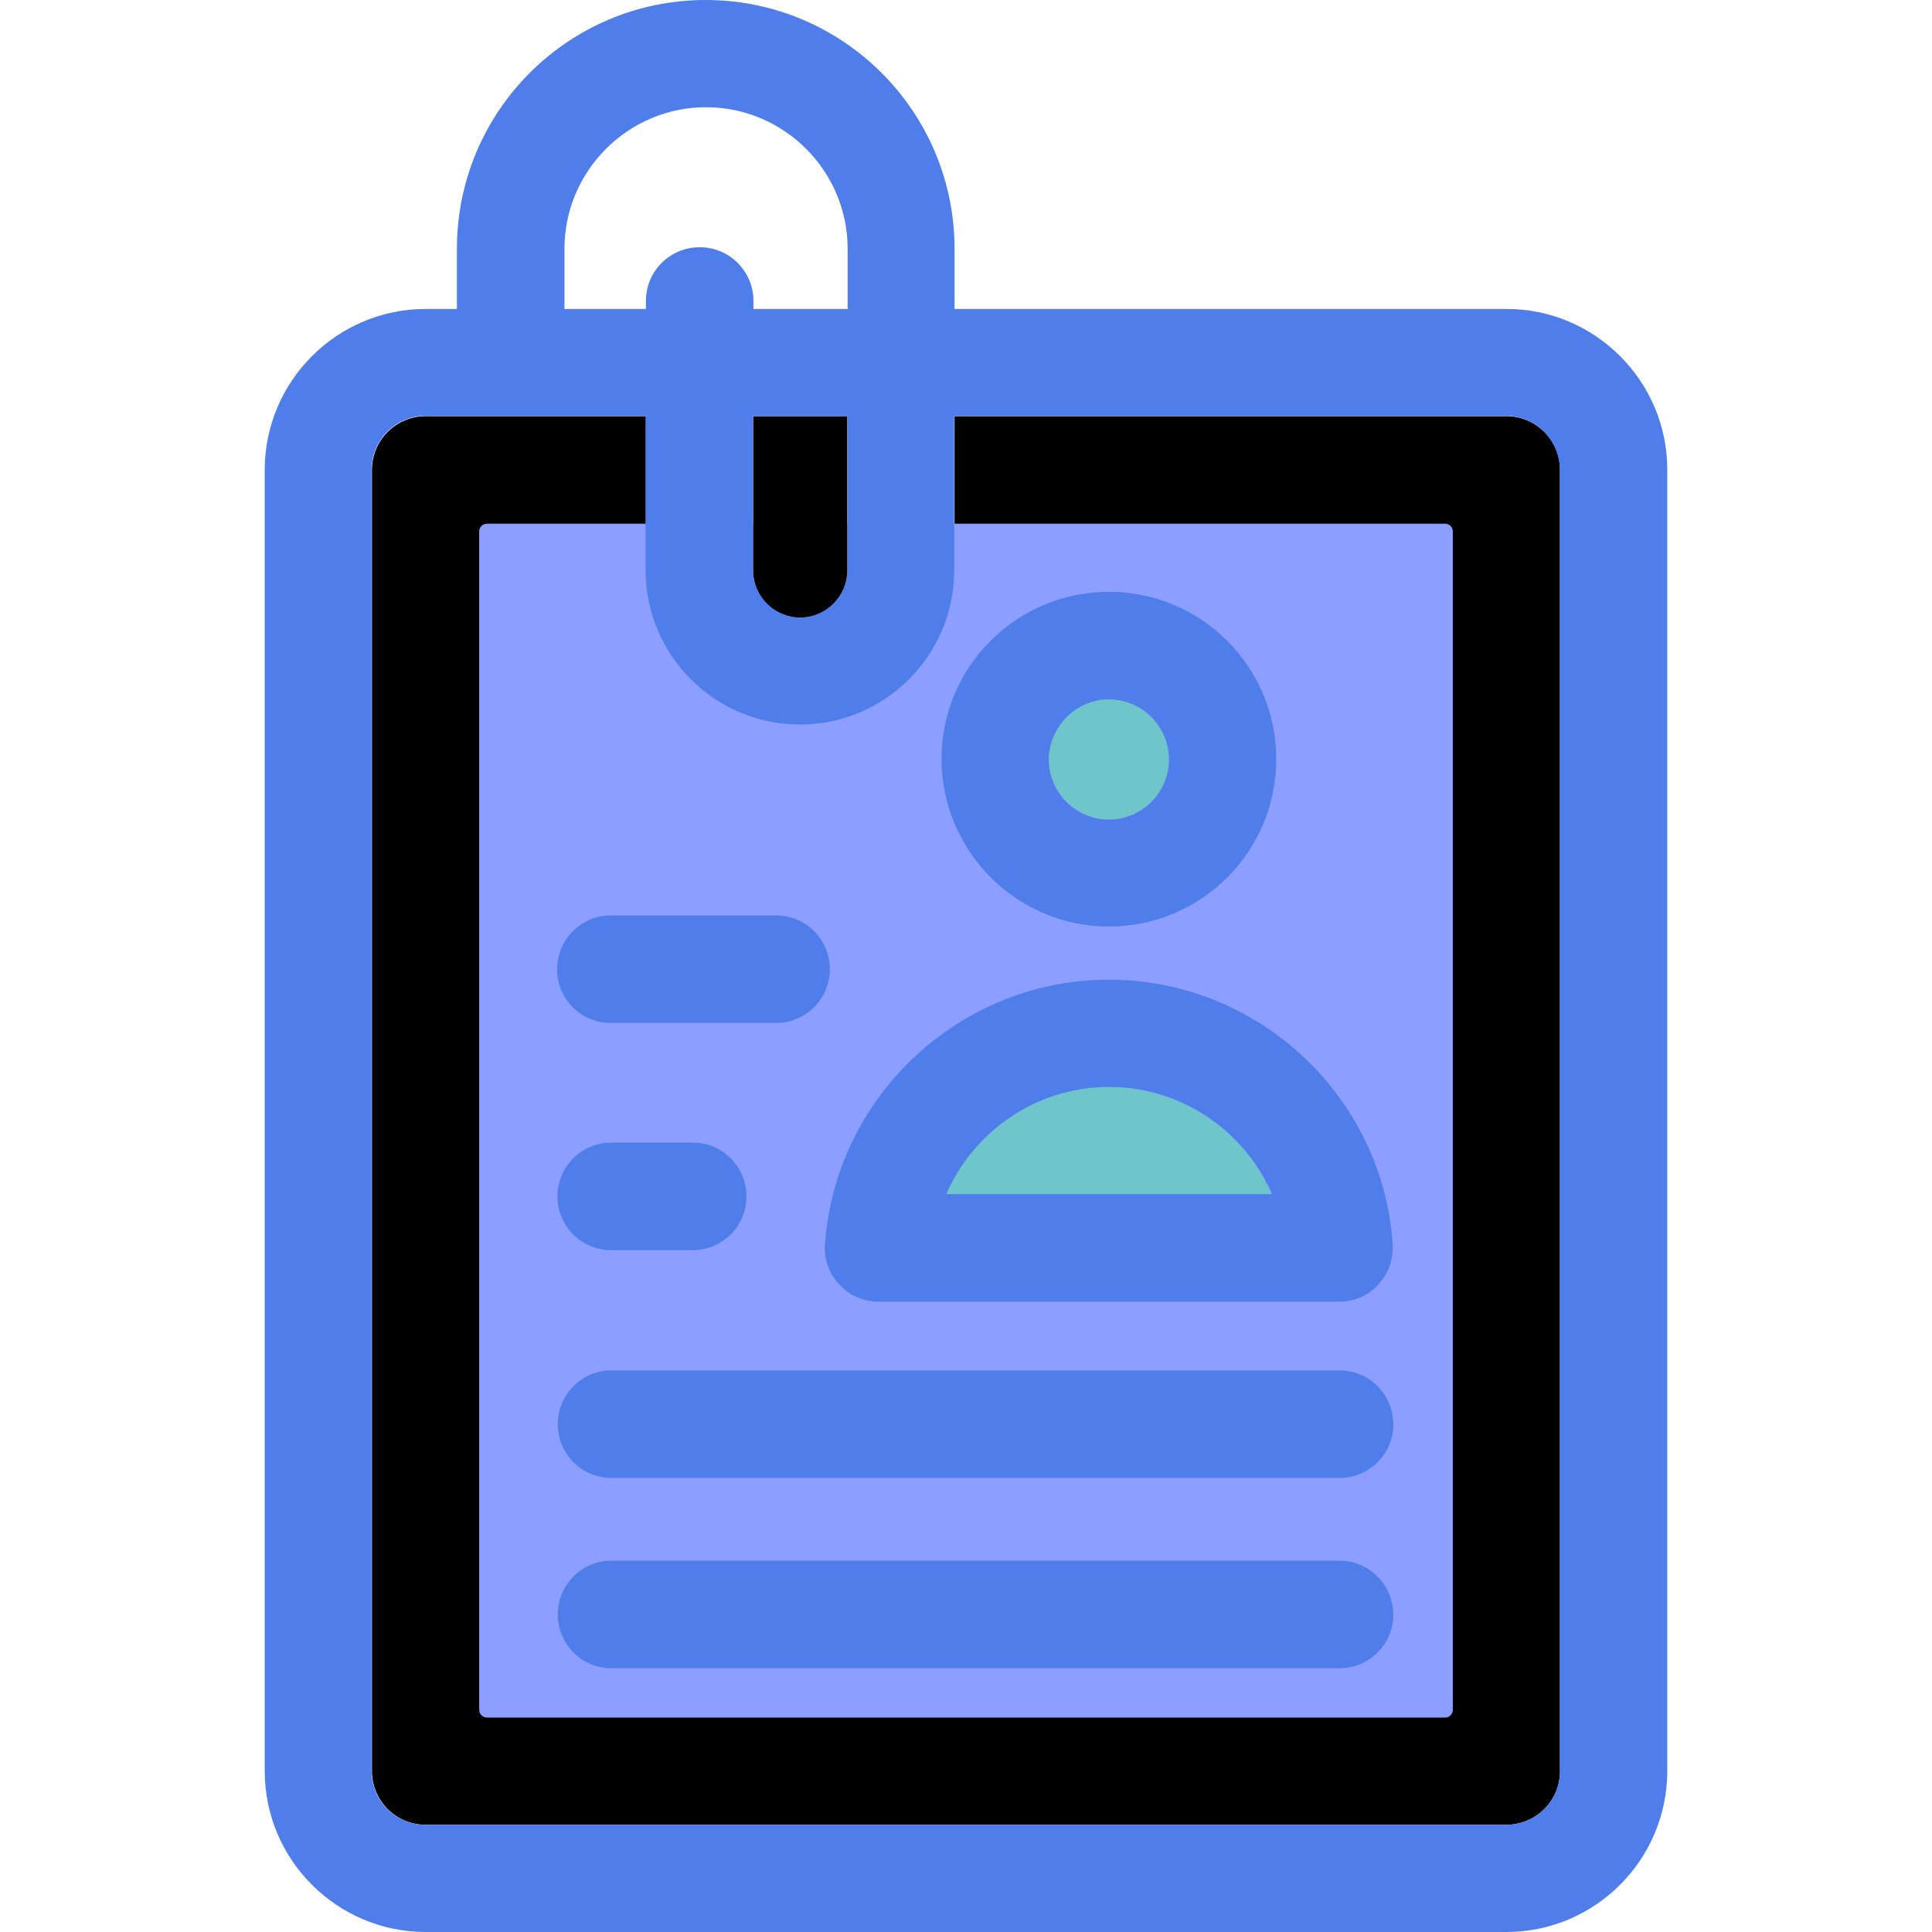
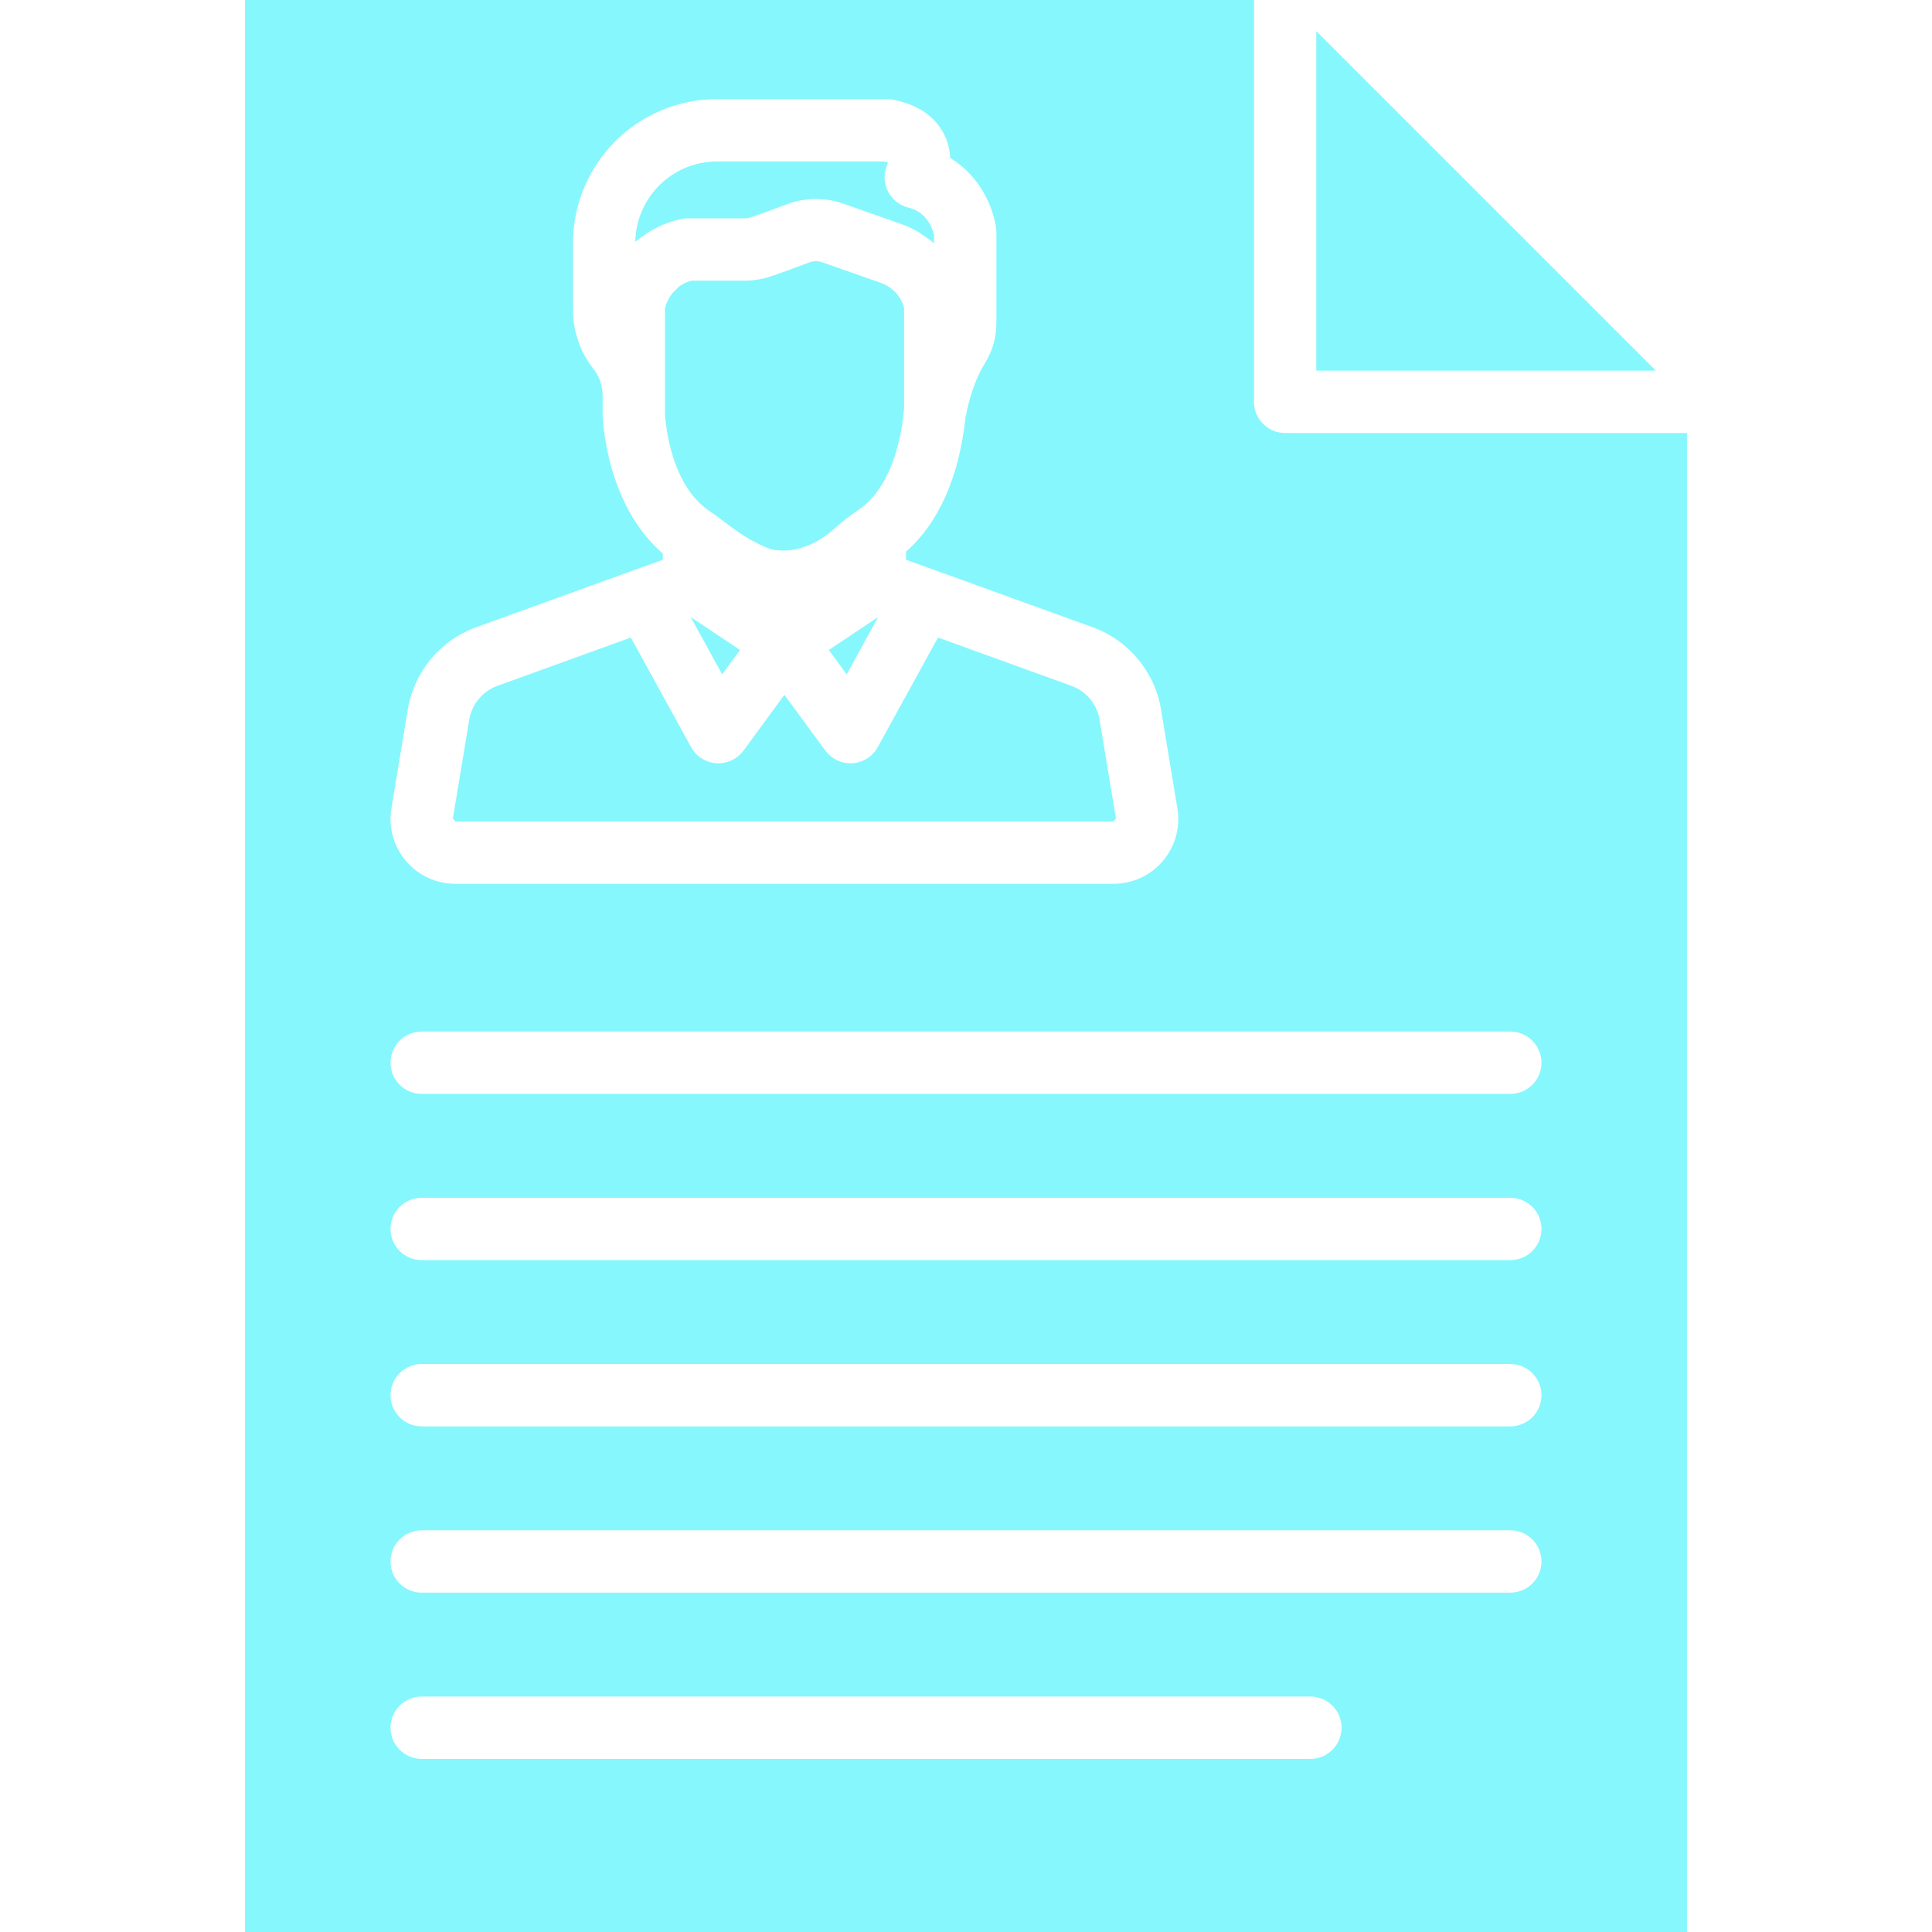
- <svg xmlns="http://www.w3.org/2000/svg" height="800px" width="800px" version="1.1" id="Layer_1" viewBox="0 0 392.533 392.533" xml:space="preserve" fill="#000000">
+ <svg xmlns="http://www.w3.org/2000/svg" fill="#86f7fd" height="800px" width="800px" version="1.1" id="Layer_1" viewBox="0 0 491.52 491.52" xml:space="preserve">
  <g id="SVGRepo_bgCarrier" stroke-width="0" />
  <g id="SVGRepo_tracerCarrier" stroke-linecap="round" stroke-linejoin="round" />
  <g id="SVGRepo_iconCarrier">
-     <path style="fill:# 055B5C;" d="M306.101,84.558H193.939v31.354c0,17.325-14.093,31.354-31.354,31.354s-31.354-14.093-31.354-31.354 V84.558H86.497c-6.012,0-10.925,4.848-10.925,10.925v264.339c0,6.012,4.848,10.925,10.925,10.925h219.539 c6.012,0,10.925-4.849,10.925-10.925V95.418C316.962,89.471,312.048,84.558,306.101,84.558z" />
-     <path style="fill:#8c9eff;" d="M97.358,347.41V107.96c0-0.84,0.711-1.552,1.552-1.552h194.715c0.84,0,1.552,0.711,1.552,1.552 V347.41c0,0.84-0.711,1.552-1.552,1.552H98.909C98.069,348.962,97.358,348.25,97.358,347.41z" />
    <g>
-       <path style="fill:#6EC6CA;" d="M225.293,166.465c6.723,0,12.218-5.495,12.218-12.218c0-6.723-5.495-12.218-12.218-12.218 c-6.723,0-12.218,5.495-12.218,12.218C213.139,160.97,218.699,166.465,225.293,166.465z" />
-       <path style="fill:#6EC6CA;" d="M225.293,220.832c-14.675,0-27.539,8.986-33.099,21.786h66.133 C252.832,229.818,240.032,220.832,225.293,220.832z" />
+       <g>
+         <polygon points="334.879,7.93 334.879,94.307 421.256,94.307 " />
+       </g>
    </g>
-     <path style="fill:# 055B5C;" d="M162.586,125.479c5.236,0,9.568-4.331,9.568-9.568V84.558h-19.135v31.354 C153.018,121.212,157.35,125.479,162.586,125.479z" />
    <g>
-       <path style="fill:#4f7de9;" d="M225.293,188.251c18.747,0,34.004-15.192,34.004-34.004c0-18.747-15.192-34.004-34.004-34.004 c-18.747,0-34.004,15.192-34.004,34.004C191.354,172.994,206.61,188.251,225.293,188.251z M225.293,142.093 c6.723,0,12.218,5.495,12.218,12.218c0,6.723-5.495,12.218-12.218,12.218c-6.723,0-12.218-5.495-12.218-12.218 C213.139,147.588,218.699,142.093,225.293,142.093z" />
-       <path style="fill:#4f7de9;" d="M225.293,199.046c-30.19,0-55.531,23.596-57.665,53.721c-0.259,3.038,0.84,6.012,2.909,8.21 c2.069,2.263,4.978,3.491,7.952,3.491h93.608c3.038,0,5.947-1.228,7.952-3.491c2.069-2.263,3.103-5.172,2.909-8.21 C280.889,222.642,255.547,199.046,225.293,199.046z M192.259,242.618c5.56-12.8,18.36-21.786,33.099-21.786 s27.539,8.986,33.099,21.786H192.259z" />
-       <path style="fill:#4f7de9;" d="M272.162,317.091H124.251c-6.012,0-10.925,4.848-10.925,10.925c0,6.012,4.848,10.925,10.925,10.925 h147.911c6.012,0,10.925-4.849,10.925-10.925C283.022,322.004,278.174,317.091,272.162,317.091z" />
-       <path style="fill:#4f7de9;" d="M272.162,278.432H124.251c-6.012,0-10.925,4.848-10.925,10.925c0,6.012,4.848,10.925,10.925,10.925 h147.911c6.012,0,10.925-4.848,10.925-10.925C283.022,283.281,278.174,278.432,272.162,278.432z" />
-       <path style="fill:#4f7de9;" d="M124.186,253.996h16.549c6.012,0,10.925-4.848,10.925-10.925c0-6.012-4.848-10.925-10.925-10.925 h-16.549c-6.012,0-10.925,4.848-10.925,10.925S118.174,253.996,124.186,253.996z" />
-       <path style="fill:#4f7de9;" d="M124.121,207.838h33.552c6.012,0,10.925-4.848,10.925-10.925c0-6.012-4.848-10.925-10.925-10.925 h-33.552c-6.012,0-10.925,4.848-10.925,10.925C113.196,202.99,118.044,207.838,124.121,207.838z" />
-       <path style="fill:#4f7de9;" d="M306.101,62.772H193.939V50.554C193.939,22.626,171.248,0,143.386,0 c-27.927,0-50.554,22.626-50.554,50.554v12.218h-6.335c-18.036,0-32.711,14.675-32.711,32.711v264.339 c0,18.036,14.675,32.711,32.711,32.711h219.539c18.036,0,32.711-14.675,32.711-32.711V95.418 C338.747,77.446,324.073,62.772,306.101,62.772z M114.683,50.554c0-15.838,12.929-28.768,28.768-28.768 s28.768,12.929,28.768,28.768v12.218h-19.135v-1.616c0-6.012-4.848-10.925-10.925-10.925c-6.012,0-10.925,4.848-10.925,10.925 v1.616h-16.549C114.683,62.772,114.683,50.554,114.683,50.554z M172.154,84.558v31.354c0,5.236-4.331,9.568-9.568,9.568 s-9.568-4.267-9.568-9.568V84.558C153.018,84.558,172.154,84.558,172.154,84.558z M316.962,359.822 c0,6.012-4.849,10.925-10.925,10.925H86.432c-6.012,0-10.925-4.849-10.925-10.925V95.418c0-6.012,4.848-10.925,10.925-10.925 h44.735v31.354c0,17.325,14.093,31.354,31.354,31.354c17.325,0,31.354-14.093,31.354-31.354V84.493h112.097 c6.012,0,10.925,4.848,10.925,10.925v264.404H316.962z" />
+       <g>
+         <path d="M224.046,71.948l-14.926-5.241c-1.03-0.349-2.16-0.356-3.206,0.046c-3.228,1.223-7.51,2.818-10.204,3.677 c-2.028,0.65-4.126,0.976-6.255,0.976h-13.525c-0.73,0.177-2.049,0.623-3.369,1.668c-0.128,0.102-0.244,0.286-0.372,0.401 c-0.528,0.468-1.061,0.965-1.534,1.662c-0.591,0.872-1.113,1.936-1.483,3.244v21.577v5.21c0,0,0.643,17.783,11.451,24.937 c0.123,0.084,0.212,0.151,0.331,0.232c0.01,0.006,0.022,0.009,0.032,0.016c0.079,0.053,0.153,0.114,0.231,0.168 c1.191,0.823,2.191,1.546,3.121,2.278c6.744,5.295,11.876,7.208,13.123,7.169c0.48-0.008,0.882,0.008,1.316,0.078 c0.433,0.034,5.272,0.422,11.006-3.567c0.821-0.573,1.661-1.231,2.511-1.999c1.827-1.65,3.762-3.151,5.775-4.545 c0.061-0.038,0.634-0.441,0.697-0.48c2.789-1.879,9.641-8.257,11.234-25.382V78.351C229.767,77.351,228.629,73.636,224.046,71.948 z" />
+       </g>
+     </g>
+     <g>
+       <g>
+         <polygon points="182.486,161.503 175.707,156.974 183.725,171.556 185.343,169.342 185.374,169.303 186.283,168.068 188.267,165.368 " />
+       </g>
+     </g>
+     <g>
+       <g>
+         <path d="M231.121,52.818c-2.315-0.558-4.266-2.129-5.295-4.274c-1.03-2.152-1.045-4.645-0.031-6.805 c0.023-0.061,0.055-0.24,0.085-0.418c-0.17-0.015-0.488-0.116-0.983-0.24h-42.496c-11.342,0-20.593,9.143-20.764,20.446 c0.176-0.155,0.363-0.256,0.541-0.404c0.617-0.514,1.238-0.961,1.871-1.395c0.428-0.293,0.843-0.604,1.273-0.861 c0.686-0.414,1.359-0.751,2.04-1.08c0.376-0.182,0.749-0.393,1.118-0.55c0.753-0.32,1.468-0.561,2.181-0.786 c0.273-0.086,0.559-0.207,0.824-0.281c0.956-0.263,1.86-0.454,2.67-0.559c0.333-0.038,0.674-0.062,1.015-0.062h14.284 c0.488,0,0.968-0.077,1.432-0.224c2.469-0.79,6.41-2.261,9.399-3.398c1.157-0.439,2.345-0.763,3.547-0.985 c0.304-0.056,0.613-0.051,0.918-0.093c0.907-0.126,1.814-0.24,2.726-0.244c0.035,0,0.067-0.009,0.101-0.009 c0.643,0,1.279,0.101,1.919,0.161c0.485,0.045,0.972,0.041,1.454,0.121c1.156,0.192,2.299,0.478,3.417,0.872l15.035,5.28 c1.571,0.577,2.982,1.273,4.289,2.034c0.488,0.285,0.896,0.612,1.349,0.915c0.762,0.515,1.519,1.026,2.187,1.587 c0.123,0.104,0.284,0.189,0.405,0.294v-2.044C237.346,58.508,236.007,53.987,231.121,52.818z" />
+       </g>
+     </g>
+     <g>
+       <g>
+         <path d="M279.741,183.091c-0.658-3.948-3.398-7.247-7.169-8.609l-33.933-12.28l-15.329,27.881c-1.3,2.376-3.723,3.918-6.426,4.095 c-0.177,0.008-0.348,0.016-0.518,0.016c-2.516,0-4.893-1.193-6.388-3.236l-10.413-14.18l-1.037,1.405 c-0.006,0.012-0.017,0.025-0.025,0.037l0.002,0.002l-0.373,0.502l0.002,0.001l-8.973,12.233c-1.502,2.044-3.879,3.236-6.395,3.236 c-0.17,0-0.341-0.008-0.518-0.016c-2.694-0.177-5.126-1.719-6.426-4.095l-15.335-27.881l-33.935,12.28 c-3.762,1.362-6.51,4.661-7.169,8.609l-4.166,25.161l0.643,0.751h167.412l0.635-0.751L279.741,183.091z" />
+       </g>
+     </g>
+     <g>
+       <g>
+         <path d="M326.95,110.162c-4.382,0-7.928-3.546-7.928-7.927V0H62.335v491.52h366.849V110.162H326.95z M99.577,205.659l4.166-25.154 c1.587-9.6,8.261-17.621,17.419-20.934l40.305-14.586c0,0,0.009,0,0.014-0.002c0,0,0.006-0.004,0.009-0.005l7.131-2.553v-1.603 c-14.614-12.649-15.284-34.489-15.306-35.483v-5.013c-0.166-2.562-0.913-4.707-2.245-6.36c-3.415-4.251-5.288-9.616-5.288-15.113 V61.837c0-20.191,16.428-36.612,36.619-36.612h43.347c0.511,0,1.014,0.047,1.509,0.147c7.758,1.502,11.288,5.574,12.891,8.718 c1.061,2.098,1.509,4.188,1.602,6.116c7.858,4.715,11.04,12.968,11.675,17.937c0.038,0.333,0.062,0.666,0.062,0.999V82.29 c0,3.569-1.007,7.076-2.919,10.142c-3.615,5.791-4.792,13.2-4.8,13.277c-0.02,0.134-0.099,0.239-0.126,0.369 c-2.046,19.233-9.383,29.254-15.133,34.253v2.094l7.123,2.551l0.008,0.005c0.005,0.002,0.009,0,0.015,0.002l40.305,14.586 c9.158,3.306,15.832,11.326,17.419,20.934l4.165,25.161c0.798,4.785-0.549,9.662-3.685,13.362 c-3.143,3.709-7.726,5.83-12.588,5.83H115.859c-4.862,0-9.453-2.129-12.596-5.83C100.127,215.321,98.78,210.451,99.577,205.659z M333.376,447.478H107.281c-4.382,0-7.928-3.546-7.928-7.928c0-4.381,3.546-7.927,7.928-7.927h226.095 c4.382,0,7.927,3.546,7.927,7.927C341.304,443.932,337.759,447.478,333.376,447.478z M384.241,405.184h-276.96 c-4.382,0-7.928-3.546-7.928-7.927c0-4.382,3.546-7.928,7.928-7.928h276.96c4.381,0,7.927,3.546,7.927,7.928 C392.168,401.638,388.622,405.184,384.241,405.184z M384.241,362.882h-276.96c-4.382,0-7.928-3.546-7.928-7.928 c0-4.381,3.546-7.927,7.928-7.927h276.96c4.381,0,7.927,3.546,7.927,7.927C392.168,359.336,388.622,362.882,384.241,362.882z M384.241,320.588h-276.96c-4.382,0-7.928-3.546-7.928-7.927c0-4.382,3.546-7.928,7.928-7.928h276.96 c4.381,0,7.927,3.546,7.927,7.928C392.168,317.042,388.622,320.588,384.241,320.588z M384.241,278.294h-276.96 c-4.382,0-7.928-3.546-7.928-7.928s3.546-7.928,7.928-7.928h276.96c4.381,0,7.927,3.546,7.927,7.928 S388.622,278.294,384.241,278.294z" />
+       </g>
+     </g>
+     <g>
+       <g>
+         <polygon points="210.861,165.37 215.405,171.564 223.418,156.978 " />
+       </g>
    </g>
  </g>
</svg>
